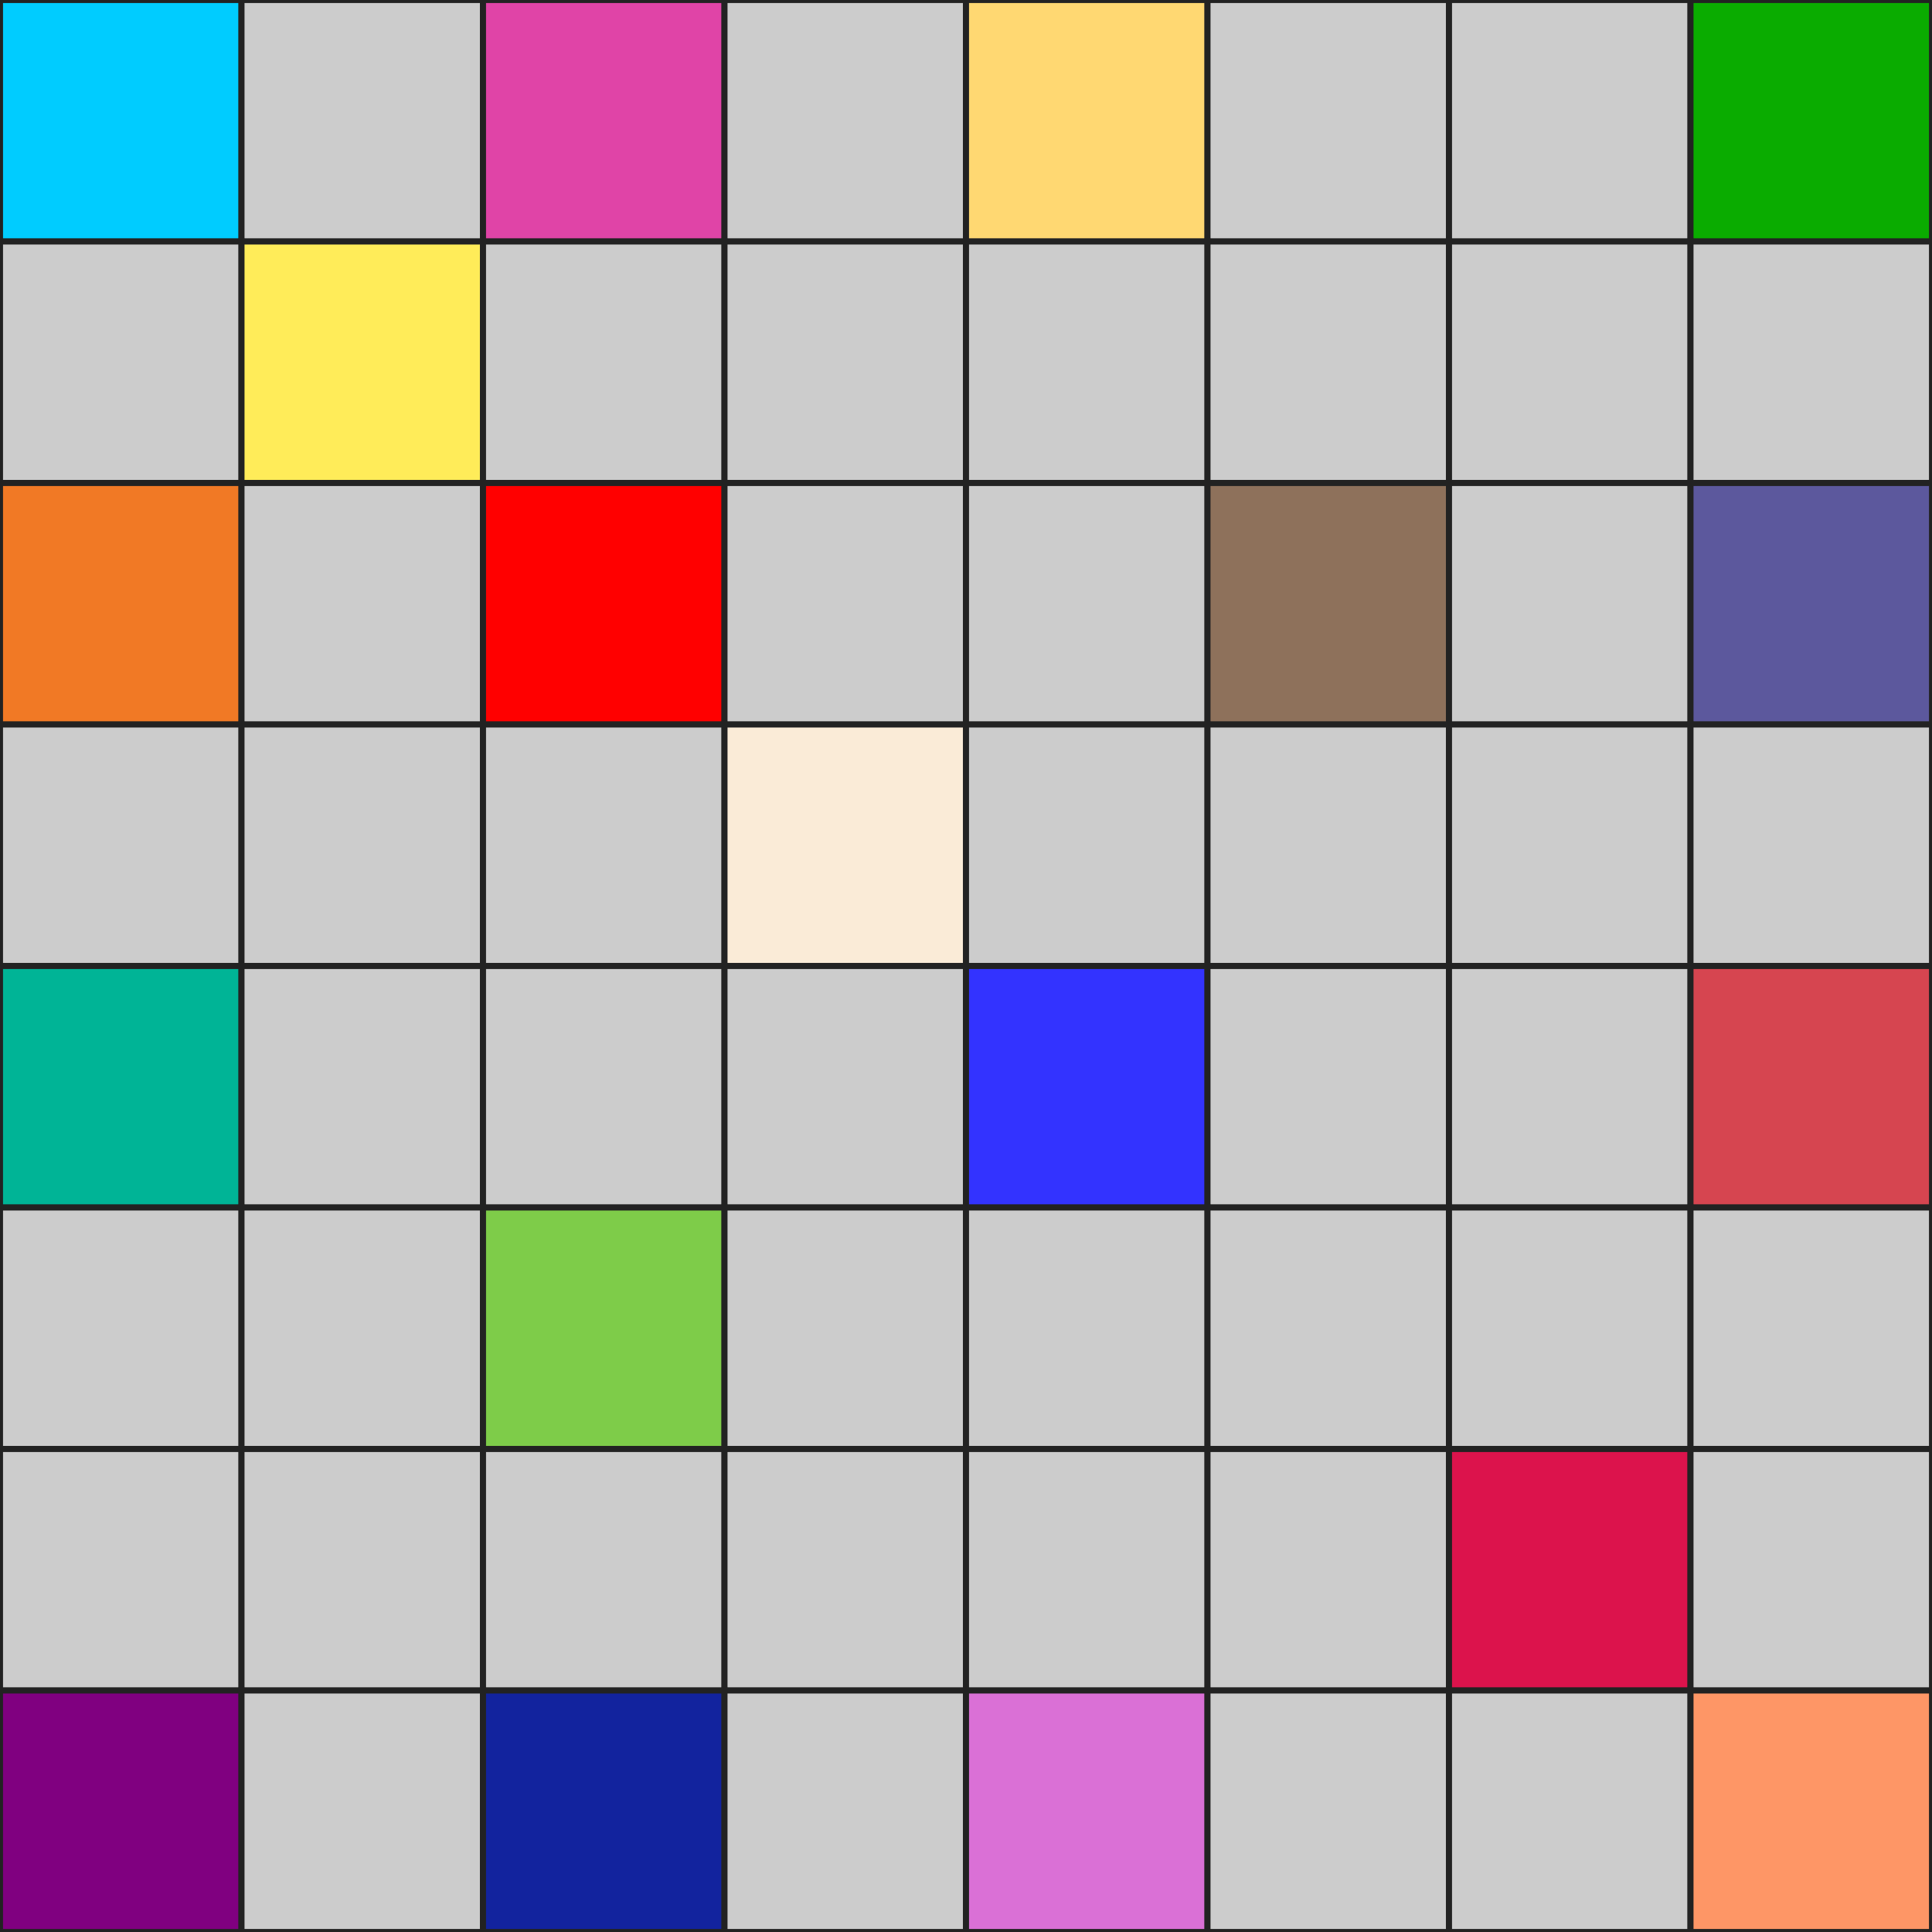
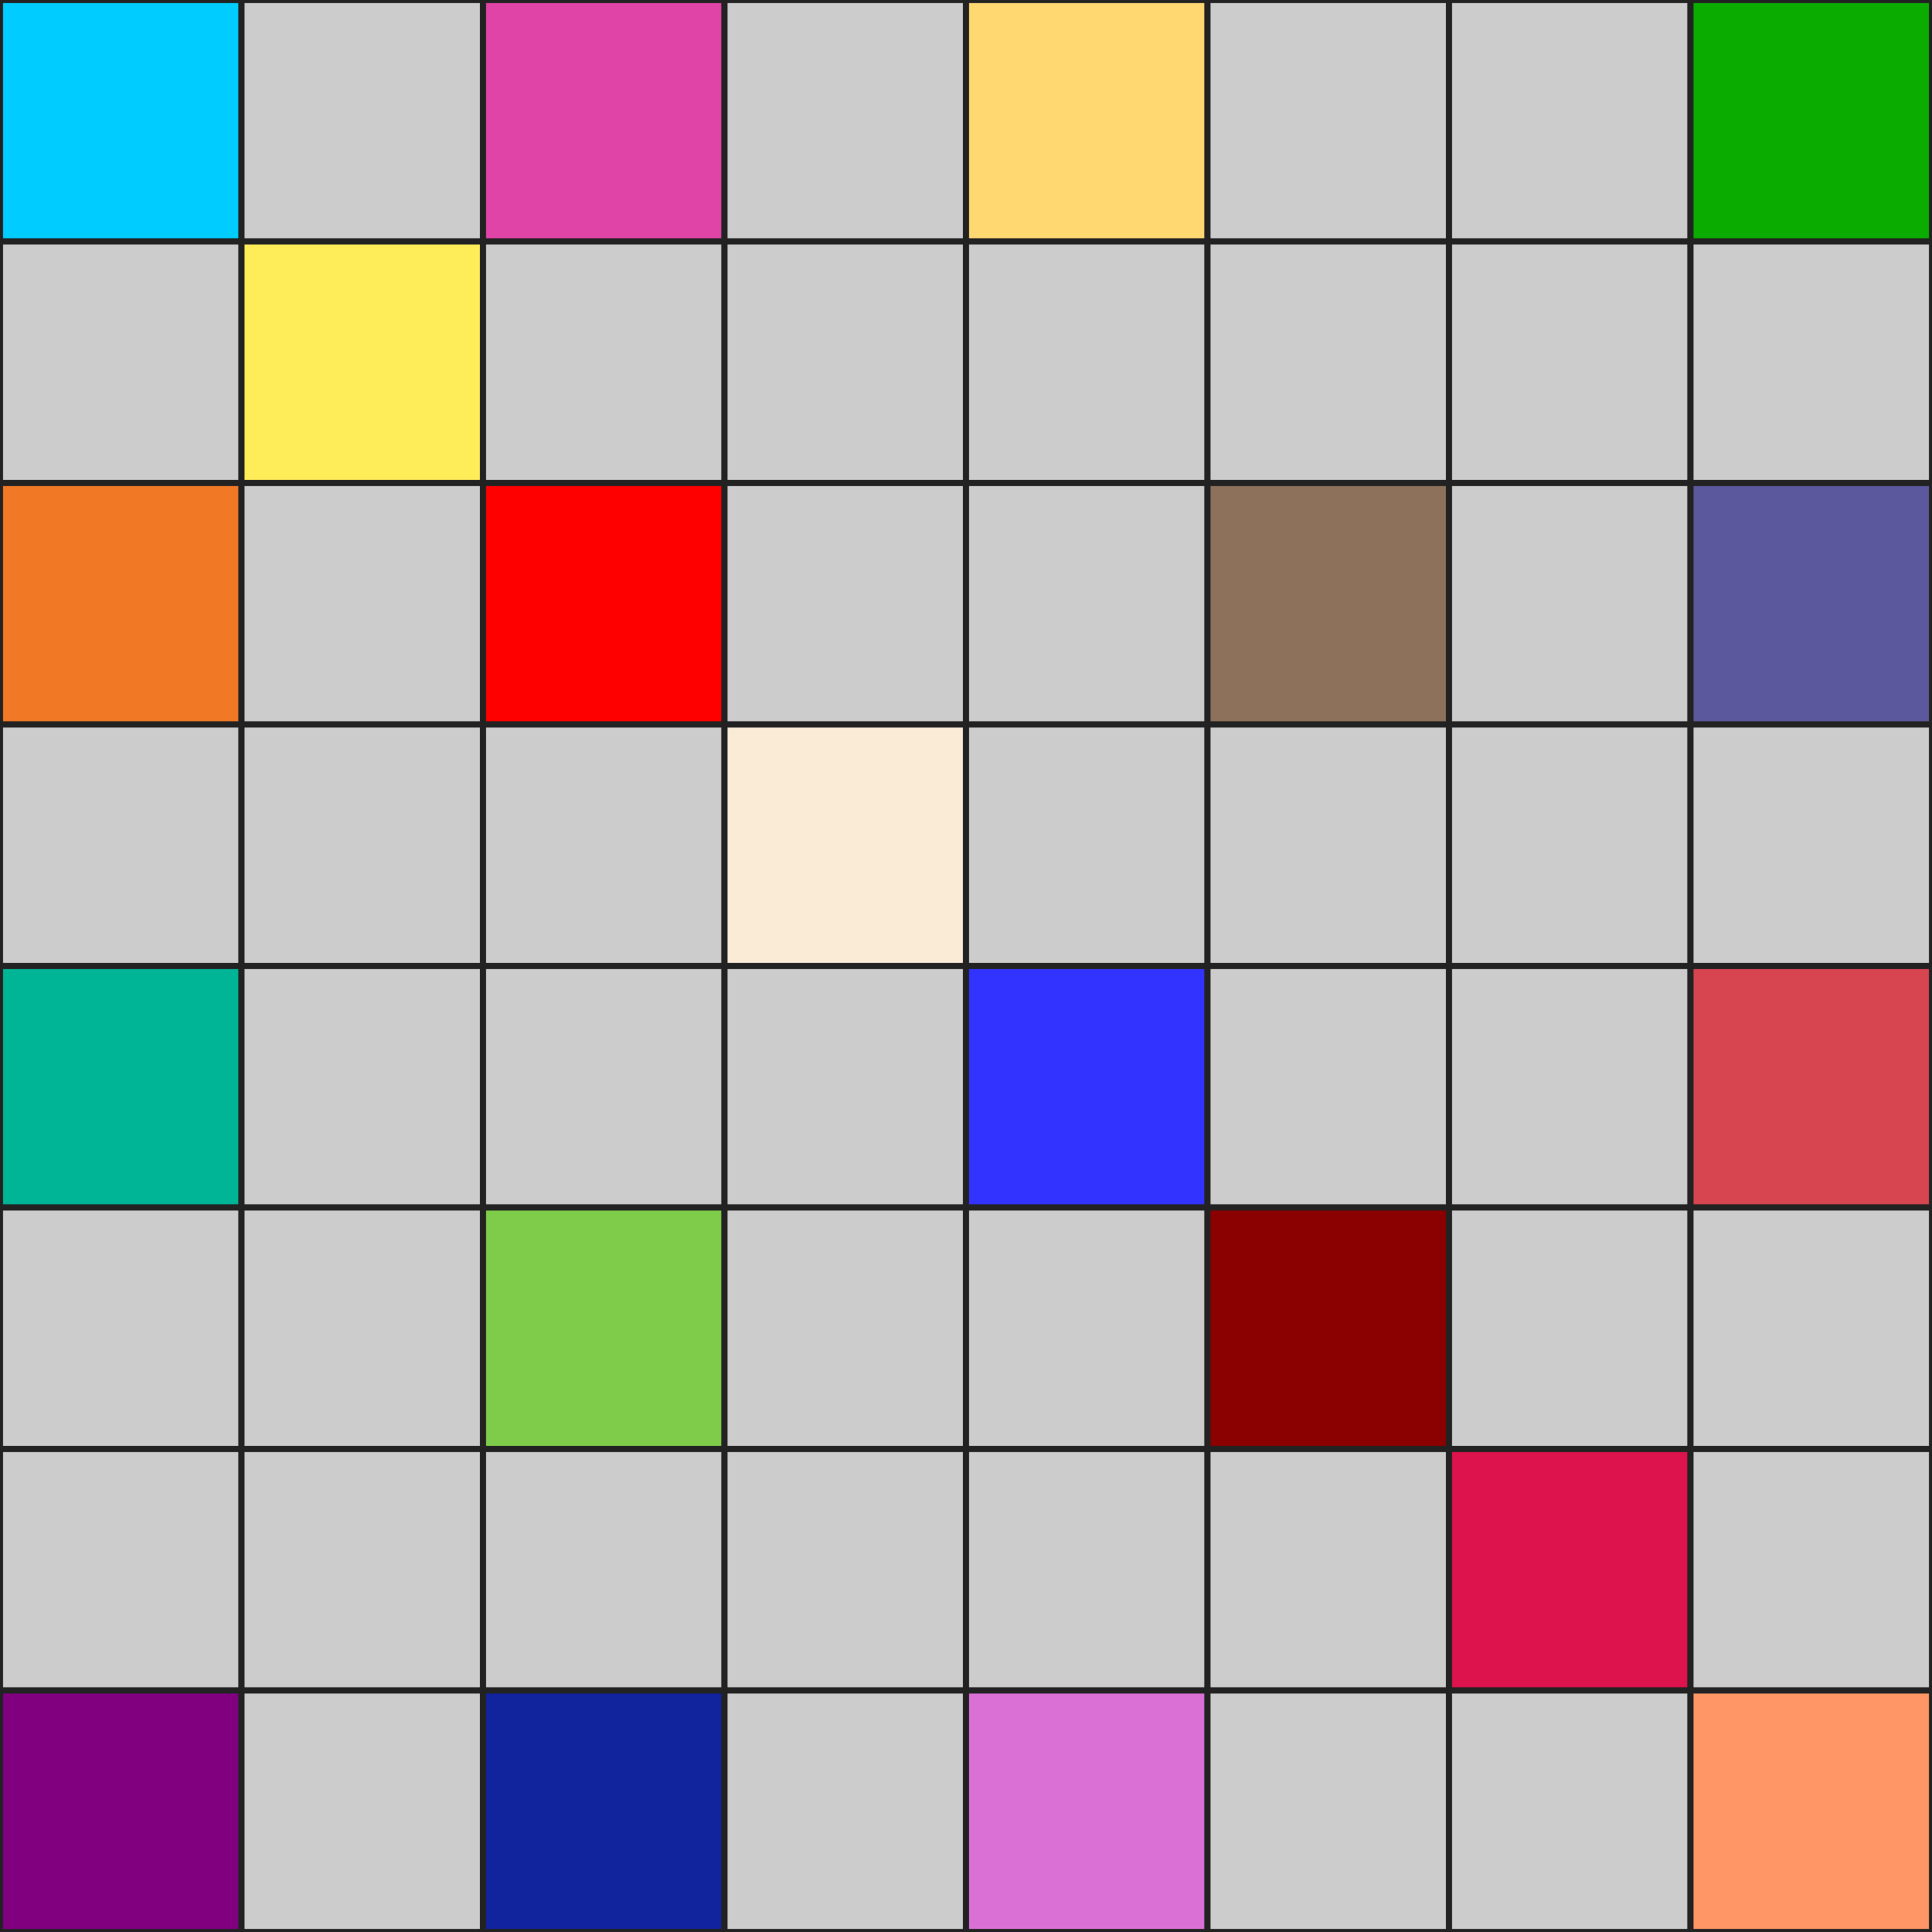
<svg xmlns="http://www.w3.org/2000/svg" width="320" height="320" viewBox="0 0 320 320">
  <style>
    .pixel {
      stroke: #222;
      stroke-width: 1;
      transition: fill 0.2s ease;
    }
  </style>
  <g id="row-A">
    <rect id="A1" class="pixel" x="0" y="0" width="40" height="40" fill="#00CCFF" />
    <rect id="A2" class="pixel" x="40" y="0" width="40" height="40" fill="#CCCCCC" />
    <rect id="A3" class="pixel" x="80" y="0" width="40" height="40" fill="#E044A7" />
    <rect id="A4" class="pixel" x="120" y="0" width="40" height="40" fill="#CCCCCC" />
    <rect id="A5" class="pixel" x="160" y="0" width="40" height="40" fill="#FFD872" />
    <rect id="A6" class="pixel" x="200" y="0" width="40" height="40" fill="#CCCCCC" />
    <rect id="A7" class="pixel" x="240" y="0" width="40" height="40" fill="#CCCCCC" />
    <rect id="A8" class="pixel" x="280" y="0" width="40" height="40" fill="#0AAC00" />
  </g>
  <g id="row-B">
    <rect id="B1" class="pixel" x="0" y="40" width="40" height="40" fill="#CCCCCC" />
    <rect id="B2" class="pixel" x="40" y="40" width="40" height="40" fill="#FFEC59" />
    <rect id="B3" class="pixel" x="80" y="40" width="40" height="40" fill="#CCCCCC" />
    <rect id="B4" class="pixel" x="120" y="40" width="40" height="40" fill="#CCCCCC" />
    <rect id="B5" class="pixel" x="160" y="40" width="40" height="40" fill="#CCCCCC" />
    <rect id="B6" class="pixel" x="200" y="40" width="40" height="40" fill="#CCCCCC" />
    <rect id="B7" class="pixel" x="240" y="40" width="40" height="40" fill="#CCCCCC" />
    <rect id="B8" class="pixel" x="280" y="40" width="40" height="40" fill="#CCCCCC" />
  </g>
  <g id="row-C">
    <rect id="C1" class="pixel" x="0" y="80" width="40" height="40" fill="#F17925" />
    <rect id="C2" class="pixel" x="40" y="80" width="40" height="40" fill="#CCCCCC" />
    <rect id="C3" class="pixel" x="80" y="80" width="40" height="40" fill="#FF0000" />
    <rect id="C4" class="pixel" x="120" y="80" width="40" height="40" fill="#CCCCCC" />
    <rect id="C5" class="pixel" x="160" y="80" width="40" height="40" fill="#CCCCCC" />
    <rect id="C6" class="pixel" x="200" y="80" width="40" height="40" fill="#8E715B" />
    <rect id="C7" class="pixel" x="240" y="80" width="40" height="40" fill="#CCCCCC" />
    <rect id="C8" class="pixel" x="280" y="80" width="40" height="40" fill="#5C589D" />
  </g>
  <g id="row-D">
    <rect id="D1" class="pixel" x="0" y="120" width="40" height="40" fill="#CCCCCC" />
    <rect id="D2" class="pixel" x="40" y="120" width="40" height="40" fill="#CCCCCC" />
    <rect id="D3" class="pixel" x="80" y="120" width="40" height="40" fill="#CCCCCC" />
    <rect id="D4" class="pixel" x="120" y="120" width="40" height="40" fill="#FAEBD7" />
    <rect id="D5" class="pixel" x="160" y="120" width="40" height="40" fill="#CCCCCC" />
    <rect id="D6" class="pixel" x="200" y="120" width="40" height="40" fill="#CCCCCC" />
    <rect id="D7" class="pixel" x="240" y="120" width="40" height="40" fill="#CCCCCC" />
    <rect id="D8" class="pixel" x="280" y="120" width="40" height="40" fill="#CCCCCC" />
  </g>
  <g id="row-E">
    <rect id="E1" class="pixel" x="0" y="160" width="40" height="40" fill="#00B496" />
    <rect id="E2" class="pixel" x="40" y="160" width="40" height="40" fill="#CCCCCC" />
    <rect id="E3" class="pixel" x="80" y="160" width="40" height="40" fill="#CCCCCC" />
    <rect id="E4" class="pixel" x="120" y="160" width="40" height="40" fill="#CCCCCC" />
    <rect id="E5" class="pixel" x="160" y="160" width="40" height="40" fill="#3333FF" />
    <rect id="E6" class="pixel" x="200" y="160" width="40" height="40" fill="#CCCCCC" />
    <rect id="E7" class="pixel" x="240" y="160" width="40" height="40" fill="#CCCCCC" />
    <rect id="E8" class="pixel" x="280" y="160" width="40" height="40" fill="#D64550" />
  </g>
  <g id="row-F">
    <rect id="F1" class="pixel" x="0" y="200" width="40" height="40" fill="#CCCCCC" />
    <rect id="F2" class="pixel" x="40" y="200" width="40" height="40" fill="#CCCCCC" />
    <rect id="F3" class="pixel" x="80" y="200" width="40" height="40" fill="#7ECC49" />
    <rect id="F4" class="pixel" x="120" y="200" width="40" height="40" fill="#CCCCCC" />
    <rect id="F5" class="pixel" x="160" y="200" width="40" height="40" fill="#CCCCCC" />
-     <rect id="F6" class="pixel" x="200" y="200" width="40" height="40" fill="#CCCCCC" />
+     <rect id="F6" class="pixel" x="200" y="200" width="40" height="40" fill="#8B0000" />
    <rect id="F7" class="pixel" x="240" y="200" width="40" height="40" fill="#CCCCCC" />
    <rect id="F8" class="pixel" x="280" y="200" width="40" height="40" fill="#CCCCCC" />
  </g>
  <g id="row-G">
    <rect id="G1" class="pixel" x="0" y="240" width="40" height="40" fill="#CCCCCC" />
    <rect id="G2" class="pixel" x="40" y="240" width="40" height="40" fill="#CCCCCC" />
    <rect id="G3" class="pixel" x="80" y="240" width="40" height="40" fill="#CCCCCC" />
    <rect id="G4" class="pixel" x="120" y="240" width="40" height="40" fill="#CCCCCC" />
    <rect id="G5" class="pixel" x="160" y="240" width="40" height="40" fill="#CCCCCC" />
    <rect id="G6" class="pixel" x="200" y="240" width="40" height="40" fill="#CCCCCC" />
    <rect id="G7" class="pixel" x="240" y="240" width="40" height="40" fill="#DC134C" />
    <rect id="G8" class="pixel" x="280" y="240" width="40" height="40" fill="#CCCCCC" />
  </g>
  <g id="row-H">
    <rect id="H1" class="pixel" x="0" y="280" width="40" height="40" fill="#800080" />
    <rect id="H2" class="pixel" x="40" y="280" width="40" height="40" fill="#CCCCCC" />
    <rect id="H3" class="pixel" x="80" y="280" width="40" height="40" fill="#12239E" />
    <rect id="H4" class="pixel" x="120" y="280" width="40" height="40" fill="#CCCCCC" />
    <rect id="H5" class="pixel" x="160" y="280" width="40" height="40" fill="#DA70D6" />
    <rect id="H6" class="pixel" x="200" y="280" width="40" height="40" fill="#CCCCCC" />
    <rect id="H7" class="pixel" x="240" y="280" width="40" height="40" fill="#CCCCCC" />
    <rect id="H8" class="pixel" x="280" y="280" width="40" height="40" fill="#FE9666" />
  </g>
</svg>
